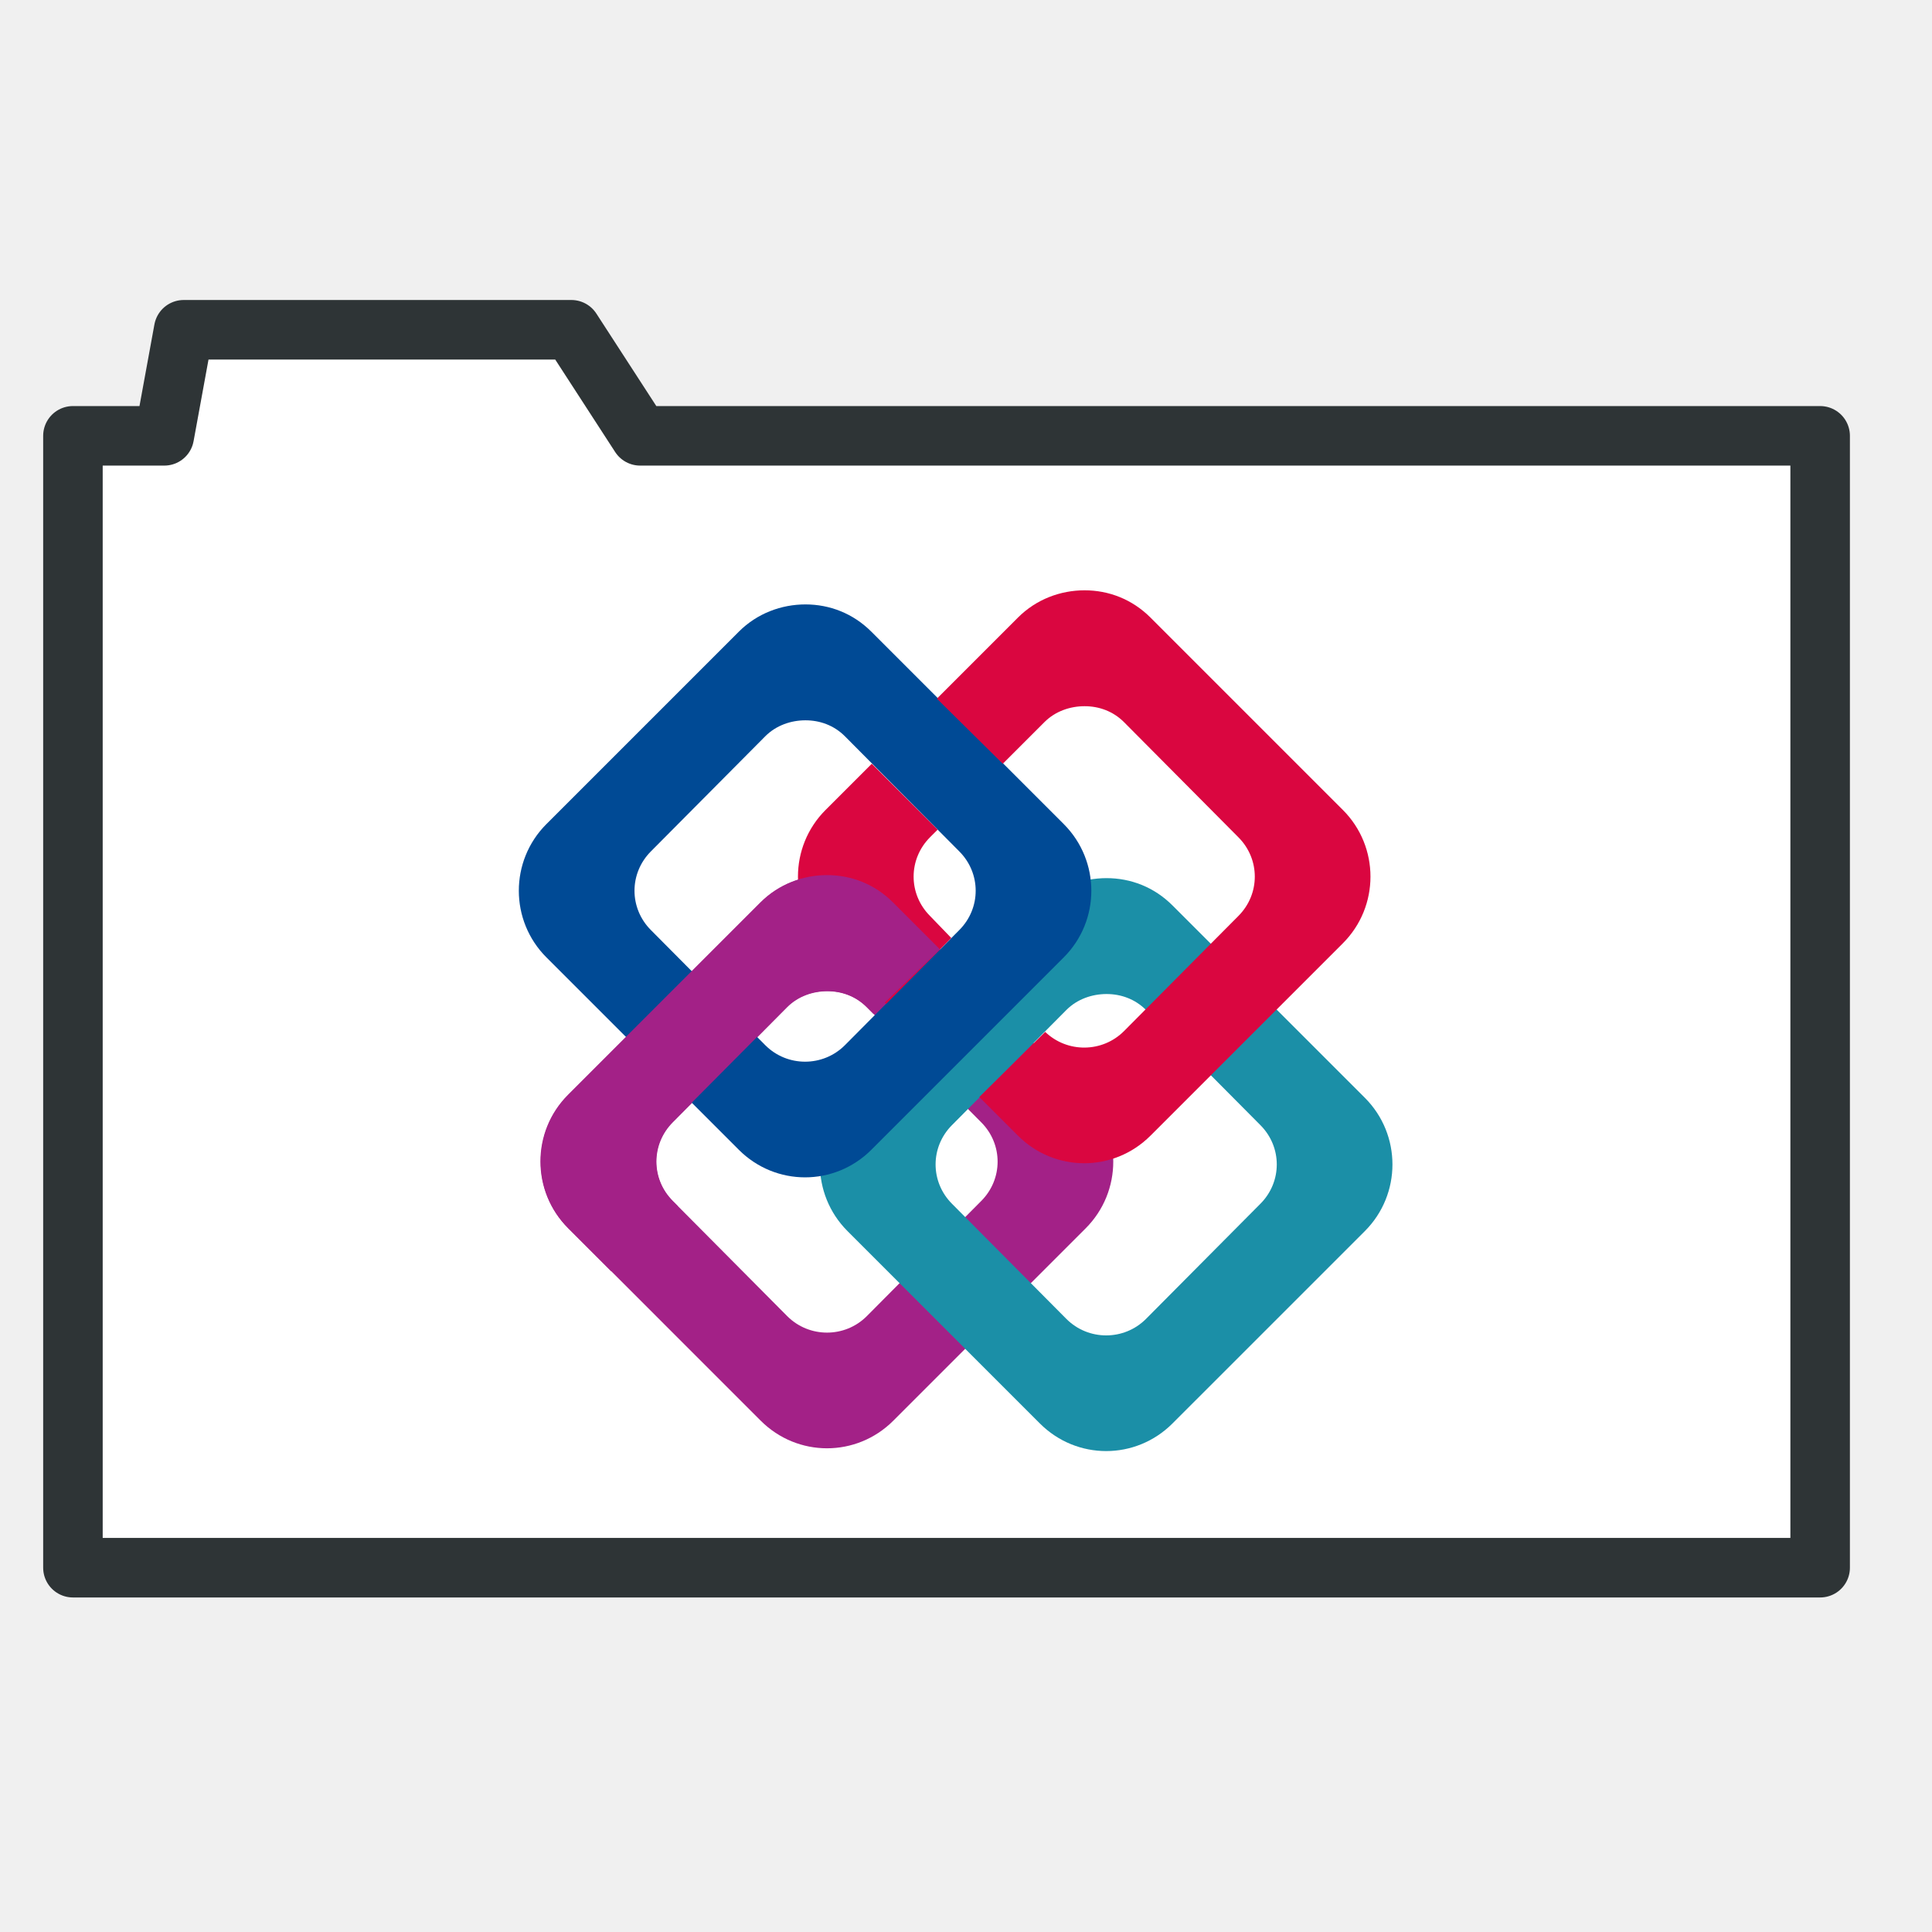
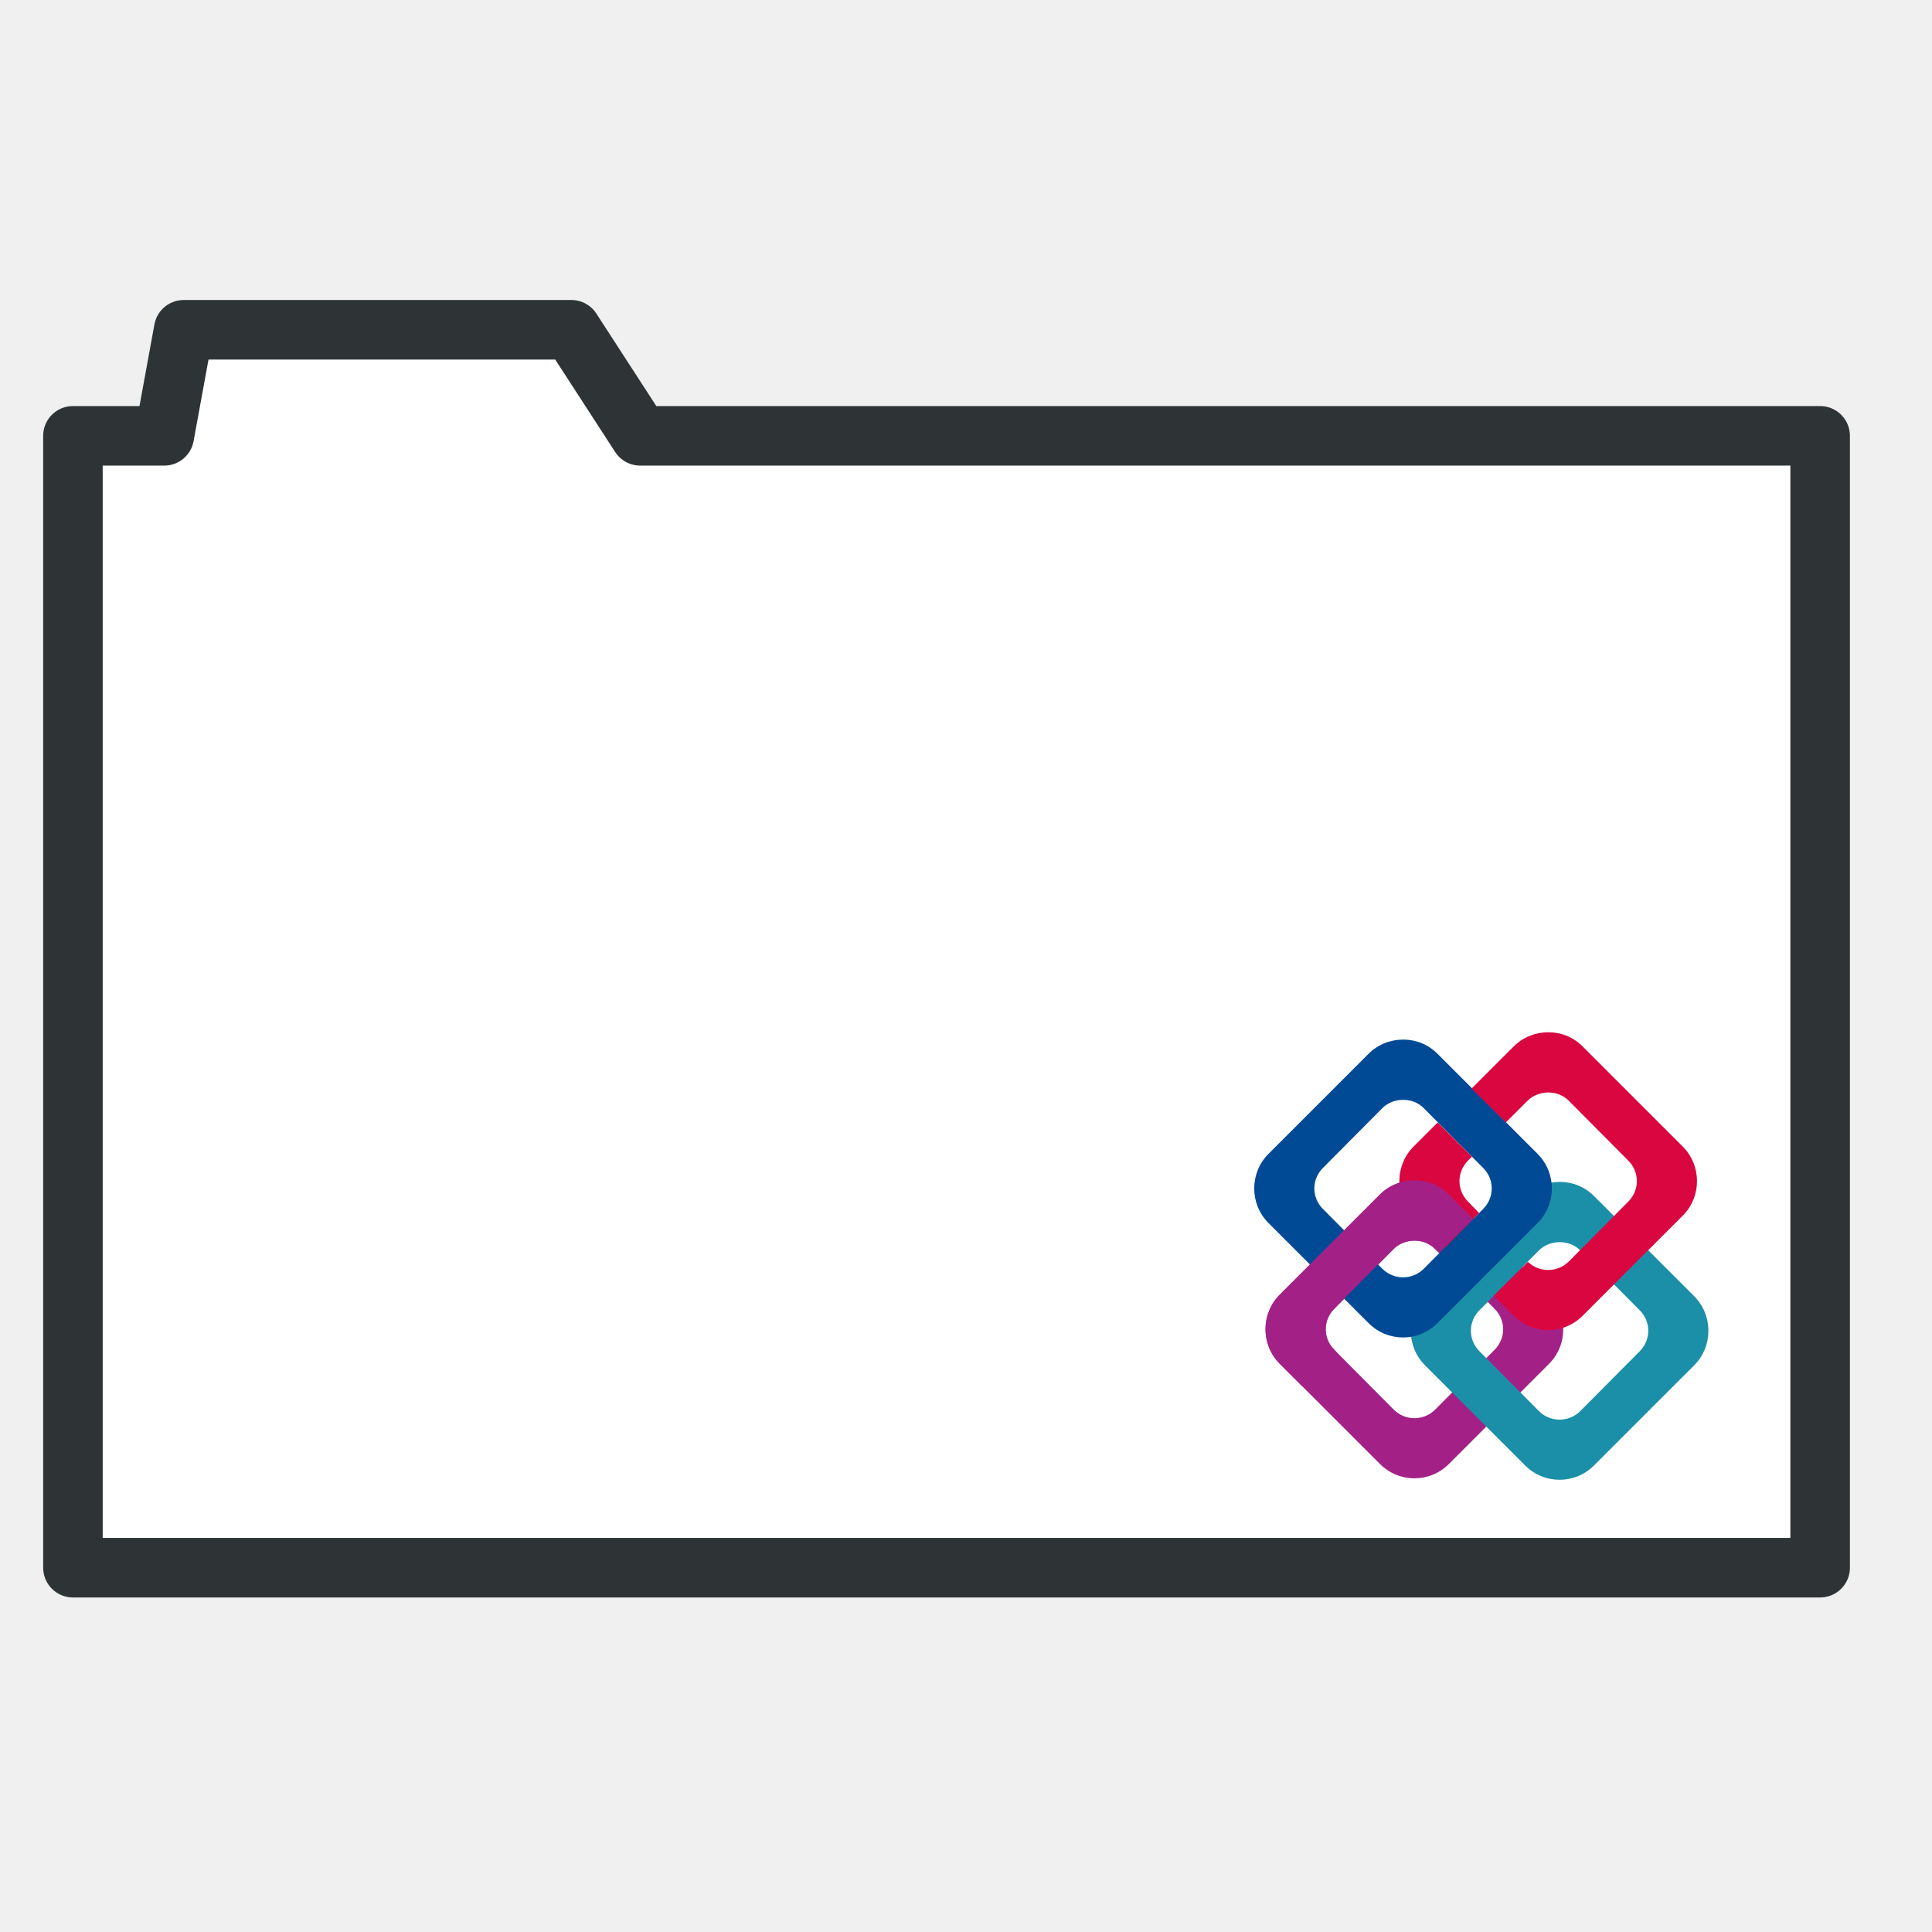
<svg xmlns="http://www.w3.org/2000/svg" xmlns:xlink="http://www.w3.org/1999/xlink" width="48px" height="48px" id="svg4198" version="1.1">
  <defs id="defs4200">
    <linearGradient id="linearGradient15218">
      <stop style="stop-color:#f0f0ef;stop-opacity:1;" offset="0" id="stop15220" />
      <stop id="stop2269" offset="0.599" style="stop-color:#e8e8e8;stop-opacity:1;" />
      <stop id="stop2267" offset="0.828" style="stop-color:#ffffff;stop-opacity:1;" />
      <stop style="stop-color:#d8d8d3;stop-opacity:1;" offset="1" id="stop15222" />
    </linearGradient>
    <linearGradient id="linearGradient2224">
      <stop style="stop-color:#7c7c7c;stop-opacity:1;" offset="0" id="stop2226" />
      <stop style="stop-color:#b8b8b8;stop-opacity:1;" offset="1" id="stop2228" />
    </linearGradient>
    <linearGradient id="linearGradient3864">
      <stop style="stop-color:#71b2f8;stop-opacity:1;" offset="0" id="stop3866" />
      <stop style="stop-color:#002795;stop-opacity:1;" offset="1" id="stop3868" />
    </linearGradient>
    <linearGradient id="linearGradient3682">
      <stop id="stop3684" offset="0" style="stop-color:#ff6d0f;stop-opacity:1;" />
      <stop id="stop3686" offset="1" style="stop-color:#ff1000;stop-opacity:1;" />
    </linearGradient>
    <linearGradient id="linearGradient3864-9">
      <stop id="stop3866-1" offset="0" style="stop-color:#204a87;stop-opacity:1" />
      <stop id="stop3868-1" offset="1" style="stop-color:#729fcf;stop-opacity:1" />
    </linearGradient>
    <linearGradient id="linearGradient3682-0">
      <stop style="stop-color:#a40000;stop-opacity:1" offset="0" id="stop3684-0" />
      <stop style="stop-color:#ef2929;stop-opacity:1" offset="1" id="stop3686-0" />
    </linearGradient>
    <radialGradient xlink:href="#linearGradient3682-0-6" id="radialGradient3817-5-3" gradientUnits="userSpaceOnUse" gradientTransform="matrix(1.236126,0.300017,-0.832328,3.388382,-499.9452,-167.3311)" cx="270.583" cy="33.9" fx="270.583" fy="33.9" r="19.571" />
    <linearGradient id="linearGradient3682-0-6">
      <stop style="stop-color:#ff390f;stop-opacity:1" offset="0" id="stop3684-0-7" />
      <stop style="stop-color:#ff1000;stop-opacity:1;" offset="1" id="stop3686-0-5" />
    </linearGradient>
    <linearGradient id="linearGradient5060">
      <stop id="stop5062" offset="0" style="stop-color:black;stop-opacity:1;" />
      <stop id="stop5064" offset="1" style="stop-color:black;stop-opacity:0;" />
    </linearGradient>
    <linearGradient id="linearGradient5048">
      <stop id="stop5050" offset="0" style="stop-color:black;stop-opacity:0;" />
      <stop style="stop-color:black;stop-opacity:1;" offset="0.5" id="stop5056" />
      <stop id="stop5052" offset="1" style="stop-color:black;stop-opacity:0;" />
    </linearGradient>
    <linearGradient id="linearGradient15662">
      <stop style="stop-color:#ffffff;stop-opacity:1;" offset="0" id="stop15664" />
      <stop style="stop-color:#f8f8f8;stop-opacity:1;" offset="1" id="stop15666" />
    </linearGradient>
    <radialGradient gradientUnits="userSpaceOnUse" fy="64.568" fx="20.892" r="5.257" cy="64.568" cx="20.892" id="aigrd3">
      <stop id="stop15573" style="stop-color:#F0F0F0" offset="0" />
      <stop id="stop15575" style="stop-color:#9a9a9a;stop-opacity:1;" offset="1" />
    </radialGradient>
    <radialGradient gradientUnits="userSpaceOnUse" fy="114.568" fx="20.892" r="5.256" cy="114.568" cx="20.892" id="aigrd2">
      <stop id="stop15566" style="stop-color:#F0F0F0" offset="0" />
      <stop id="stop15568" style="stop-color:#9a9a9a;stop-opacity:1;" offset="1" />
    </radialGradient>
    <linearGradient id="linearGradient269">
      <stop style="stop-color:#a3a3a3;stop-opacity:1;" offset="0" id="stop270" />
      <stop style="stop-color:#4c4c4c;stop-opacity:1;" offset="1" id="stop271" />
    </linearGradient>
    <linearGradient id="linearGradient259">
      <stop style="stop-color:#fafafa;stop-opacity:1;" offset="0" id="stop260" />
      <stop style="stop-color:#bbbbbb;stop-opacity:1;" offset="1" id="stop261" />
    </linearGradient>
    <radialGradient gradientUnits="userSpaceOnUse" gradientTransform="matrix(1,0,0,0.284916,0,30.08928)" r="15.822" fy="42.078" fx="24.307" cy="42.078" cx="24.307" id="radialGradient4548" xlink:href="#linearGradient5060" />
    <linearGradient gradientTransform="translate(0,-4)" xlink:href="#linearGradient3767" id="linearGradient3773" x1="22.117" y1="55.718" x2="17.329" y2="21.311" gradientUnits="userSpaceOnUse" />
    <linearGradient id="linearGradient3767">
      <stop style="stop-color:#3465a4;stop-opacity:1" offset="0" id="stop3769" />
      <stop style="stop-color:#729fcf;stop-opacity:1" offset="1" id="stop3771" />
    </linearGradient>
    <linearGradient gradientTransform="translate(0,-4)" xlink:href="#linearGradient3777" id="linearGradient3783" x1="53.897" y1="51.18" x2="47.502" y2="21.837" gradientUnits="userSpaceOnUse" />
    <linearGradient id="linearGradient3777">
      <stop style="stop-color:#204a87;stop-opacity:1" offset="0" id="stop3779" />
      <stop style="stop-color:#3465a4;stop-opacity:1" offset="1" id="stop3781" />
    </linearGradient>
    <radialGradient xlink:href="#linearGradient5060" id="radialGradient3800" cx="1" cy="45" fx="1" fy="45" r="41" gradientTransform="matrix(0.9334821,-2.2905276e-8,0,0.2868757,0.06651751,32.09059)" gradientUnits="userSpaceOnUse" />
  </defs>
  <g id="layer1">
    <path id="rect5577" style="fill:#ffffff;stroke-width:1.479;-inkscape-stroke:none;stop-color:#000000;font-variation-settings:normal;opacity:1;vector-effect:none;fill-opacity:1;stroke:#2e3436;stroke-linecap:butt;stroke-linejoin:round;stroke-miterlimit:4;stroke-dasharray:none;stroke-dashoffset:0;stroke-opacity:1;stop-opacity:1" d="M 4.564,8.193 4.082,10.828 H 1.812 V 38.949 H 45.221 V 10.828 l -29.317,0 -1.708,-2.635 z" />
-     <g id="layer1-67" transform="matrix(0.3877766,0,0,0.3877766,11.44633,12.85832)">
+     <g id="layer1-67" transform="matrix(0.2016135,0,0,0.2016135,30.40978,24.70605)">
      <path style="color:#000000;display:inline;overflow:visible;visibility:visible;fill:#a32187;fill-opacity:1;fill-rule:evenodd;stroke:none;stroke-width:3;marker:none;enable-background:accumulate" d="m 23.493,22.924 c -1.538,0 -3.092,0.568 -4.271,1.747 L 6.896,36.998 c -2.357,2.357 -2.357,6.184 0,8.541 L 19.222,57.865 c 2.357,2.357 6.135,2.357 8.493,0 L 40.041,45.539 c 2.357,-2.357 2.357,-6.184 0,-8.541 L 27.715,24.671 c -1.179,-1.179 -2.684,-1.747 -4.222,-1.747 z m 0,7.425 c 0.917,0 1.821,0.317 2.524,1.019 l 7.328,7.376 c 1.405,1.405 1.405,3.642 0,5.047 l -7.328,7.376 c -1.405,1.405 -3.691,1.405 -5.096,0 l -7.328,-7.376 c -1.405,-1.405 -1.405,-3.642 0,-5.047 l 7.328,-7.376 c 0.702,-0.702 1.655,-1.019 2.572,-1.019 z" id="rect3022-4" />
      <path style="color:#000000;display:inline;overflow:visible;visibility:visible;fill:#1b8fa7;fill-opacity:1;fill-rule:evenodd;stroke:none;stroke-width:3;marker:none;enable-background:accumulate" d="m 41.379,23.103 c -1.538,0 -3.092,0.568 -4.271,1.747 L 24.782,37.176 c -2.357,2.357 -2.357,6.184 0,8.541 l 12.326,12.326 c 2.357,2.357 6.135,2.357 8.493,0 L 57.928,45.717 c 2.357,-2.357 2.357,-6.184 0,-8.541 L 45.601,24.85 C 44.423,23.671 42.917,23.103 41.379,23.103 Z m 0,7.425 c 0.917,0 1.821,0.317 2.524,1.019 l 7.328,7.376 c 1.405,1.405 1.405,3.642 0,5.047 l -7.328,7.376 c -1.405,1.405 -3.691,1.405 -5.096,0 l -7.328,-7.376 c -1.405,-1.405 -1.405,-3.642 0,-5.047 l 7.328,-7.376 c 0.702,-0.702 1.655,-1.019 2.572,-1.019 z" id="rect3022-4-8" />
      <path style="color:#000000;display:inline;overflow:visible;visibility:visible;fill:#004a95;fill-opacity:1;fill-rule:evenodd;stroke:none;stroke-width:3;marker:none;enable-background:accumulate" d="m 22.088,5.566 c -1.538,0 -3.092,0.568 -4.271,1.747 L 5.491,19.639 c -2.357,2.357 -2.357,6.184 0,8.541 l 12.326,12.326 c 2.357,2.357 6.135,2.357 8.493,0 L 38.636,28.18 c 2.357,-2.357 2.357,-6.184 0,-8.541 L 26.31,7.313 C 25.132,6.134 23.626,5.566 22.088,5.566 Z m 0,7.425 c 0.917,0 1.821,0.317 2.524,1.019 l 7.328,7.376 c 1.405,1.405 1.405,3.642 0,5.047 l -7.328,7.376 c -1.405,1.405 -3.691,1.405 -5.096,0 l -7.328,-7.376 c -1.405,-1.405 -1.405,-3.642 0,-5.047 l 7.328,-7.376 c 0.702,-0.702 1.655,-1.019 2.572,-1.019 z" id="rect3022-7" />
      <path style="color:#000000;display:inline;overflow:visible;visibility:visible;fill:#da0640;fill-opacity:1;fill-rule:evenodd;stroke:none;stroke-width:3;marker:none;enable-background:accumulate" d="m 39.972,4.662 c -1.538,0 -3.092,0.568 -4.271,1.747 l -5.193,5.193 4.222,4.173 2.669,-2.669 c 0.702,-0.702 1.655,-1.019 2.572,-1.019 0.917,0 1.821,0.317 2.524,1.019 l 7.328,7.376 c 1.405,1.405 1.405,3.642 0,5.047 l -7.328,7.376 c -1.389,1.389 -3.638,1.405 -5.047,0.049 l -4.222,4.173 2.475,2.475 c 2.357,2.357 6.135,2.357 8.493,0 L 56.52,27.276 c 2.357,-2.357 2.357,-6.184 0,-8.541 L 44.194,6.409 C 43.015,5.23 41.51,4.662 39.972,4.662 Z M 26.335,15.775 23.375,18.735 c -2.357,2.357 -2.357,6.184 0,8.541 l 3.882,3.882 4.173,-4.222 -1.359,-1.407 c -1.405,-1.405 -1.405,-3.642 0,-5.047 l 0.485,-0.485 z" id="rect3022" />
      <path style="color:#000000;display:inline;overflow:visible;visibility:visible;fill:#a32187;fill-opacity:1;fill-rule:evenodd;stroke:none;stroke-width:3;marker:none;enable-background:accumulate" d="m 23.472,22.909 c -1.538,0 -3.092,0.568 -4.271,1.747 L 6.875,36.982 c -2.357,2.357 -2.357,6.184 0,8.541 l 2.766,2.766 4.271,-4.173 -0.34,-0.34 c -1.405,-1.405 -1.405,-3.642 0,-5.047 L 20.9,31.353 c 0.702,-0.702 1.655,-1.019 2.572,-1.019 0.917,0 1.821,0.317 2.524,1.019 l 0.437,0.437 4.271,-4.125 -3.009,-3.009 c -1.179,-1.179 -2.684,-1.747 -4.222,-1.747 z" id="rect3022-4-4" />
    </g>
  </g>
</svg>
